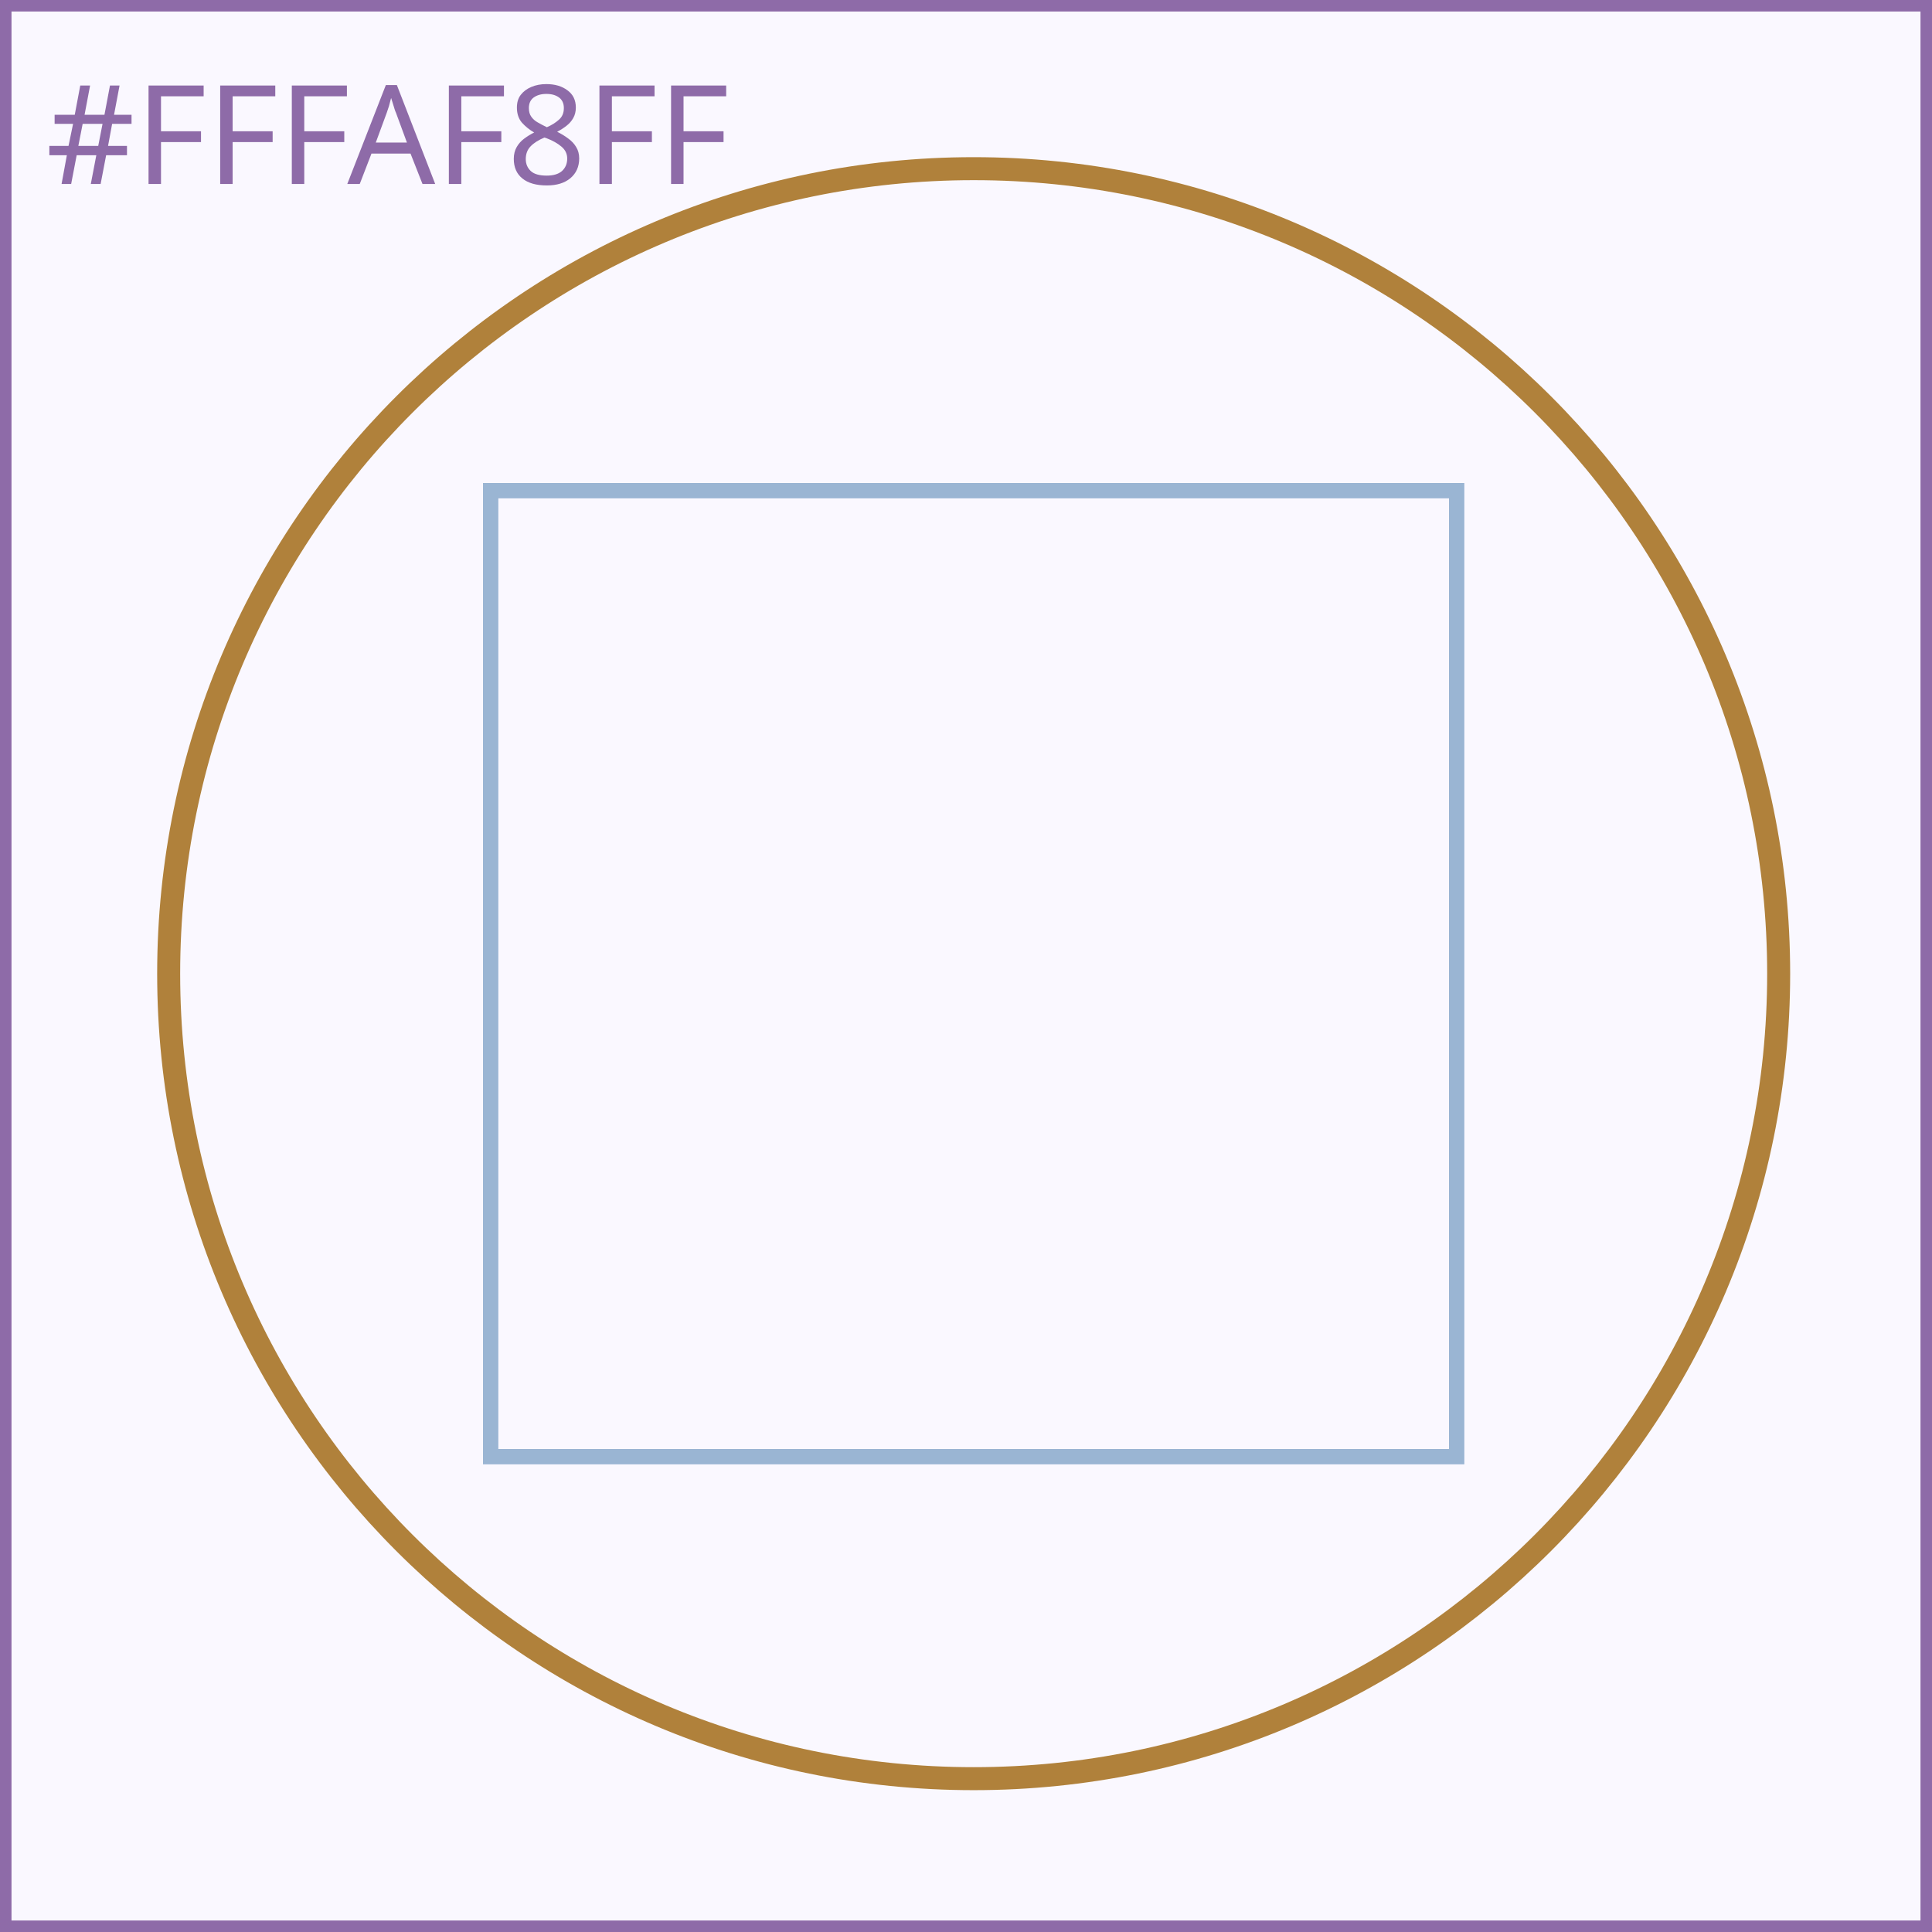
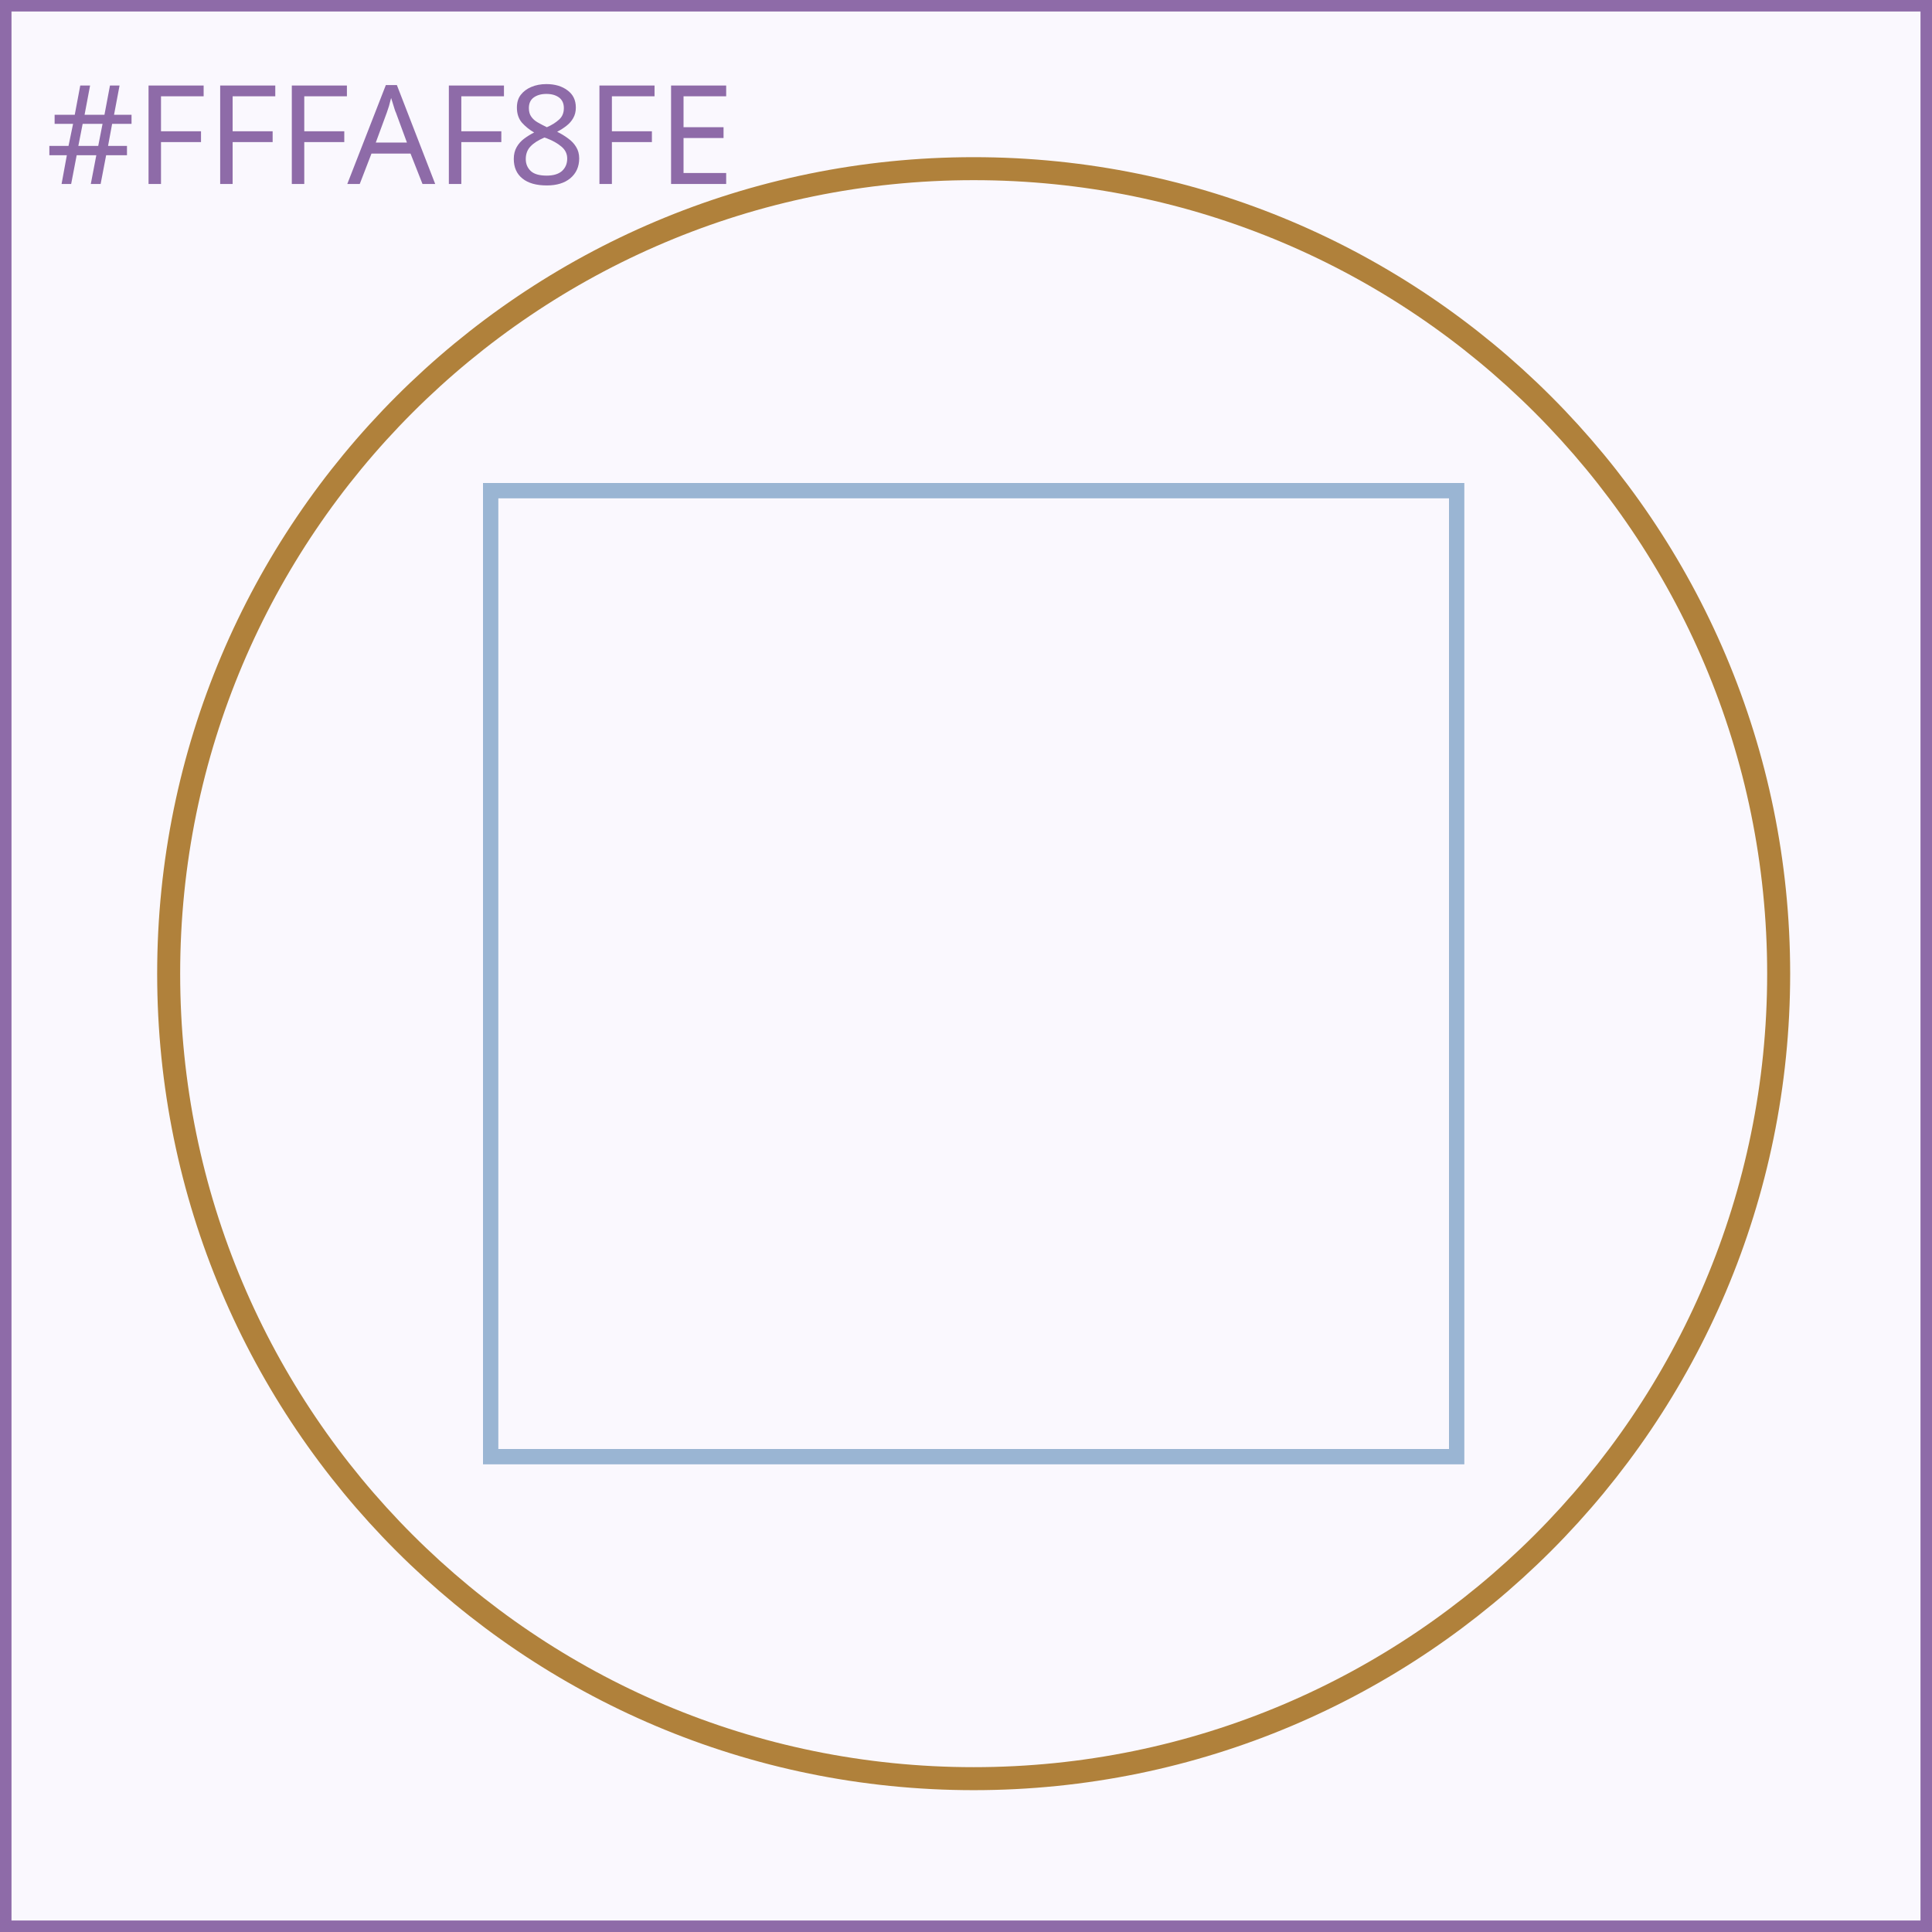
<svg xmlns="http://www.w3.org/2000/svg" viewBox="0 0 126 126" width="126" height="126" role="img" aria-label="Bookmark/Button layout wireframe">
  <rect width="126" height="126" fill="#ffffff" />
  <g>
    <rect x="0" y="0" width="126" height="126" fill="none" fill-opacity="0" stroke="#5B6470" stroke-width="1" stroke-opacity="0.5" />
  </g>
  <g>
    <rect x="0" y="0" width="126" height="126" fill="none" fill-opacity="0" stroke="#2E7D6B" stroke-width="1" stroke-opacity="0.5" />
  </g>
  <g>
-     <rect x="0" y="0" width="126" height="126" fill="#FAF8FF" fill-opacity="1" stroke="#8E6BA8" stroke-width="1.5" stroke-opacity="1" />
-     <text x="3" y="12" font-family="system-ui, sans-serif" font-size="9" fill="#8E6BA8">#FFFAF8FF</text>
+     <rect x="0" y="0" width="126" height="126" fill="#FAF8FE" fill-opacity="1" stroke="#8E6BA8" stroke-width="1.5" stroke-opacity="1" />
+     <text x="3" y="12" font-family="system-ui, sans-serif" font-size="9" fill="#8E6BA8">#FFFAF8FE</text>
  </g>
  <g>
    <path d="M63.5,11 H63.5 A52.5,52.5 0 0 1 116,63.5 V63.5 A52.5,52.5 0 0 1 63.5,116 H63.5 A52.5,52.5 0 0 1 11,63.5 V63.5 A52.5,52.5 0 0 1 63.5,11 Z" fill="none" fill-opacity="0" stroke="#B0813B" stroke-width="1.5" stroke-opacity="1" />
  </g>
  <g>
    <rect x="32" y="32" width="63" height="63" fill="none" fill-opacity="0" stroke="#3B72A8" stroke-width="1" stroke-opacity="0.5" />
  </g>
</svg>
